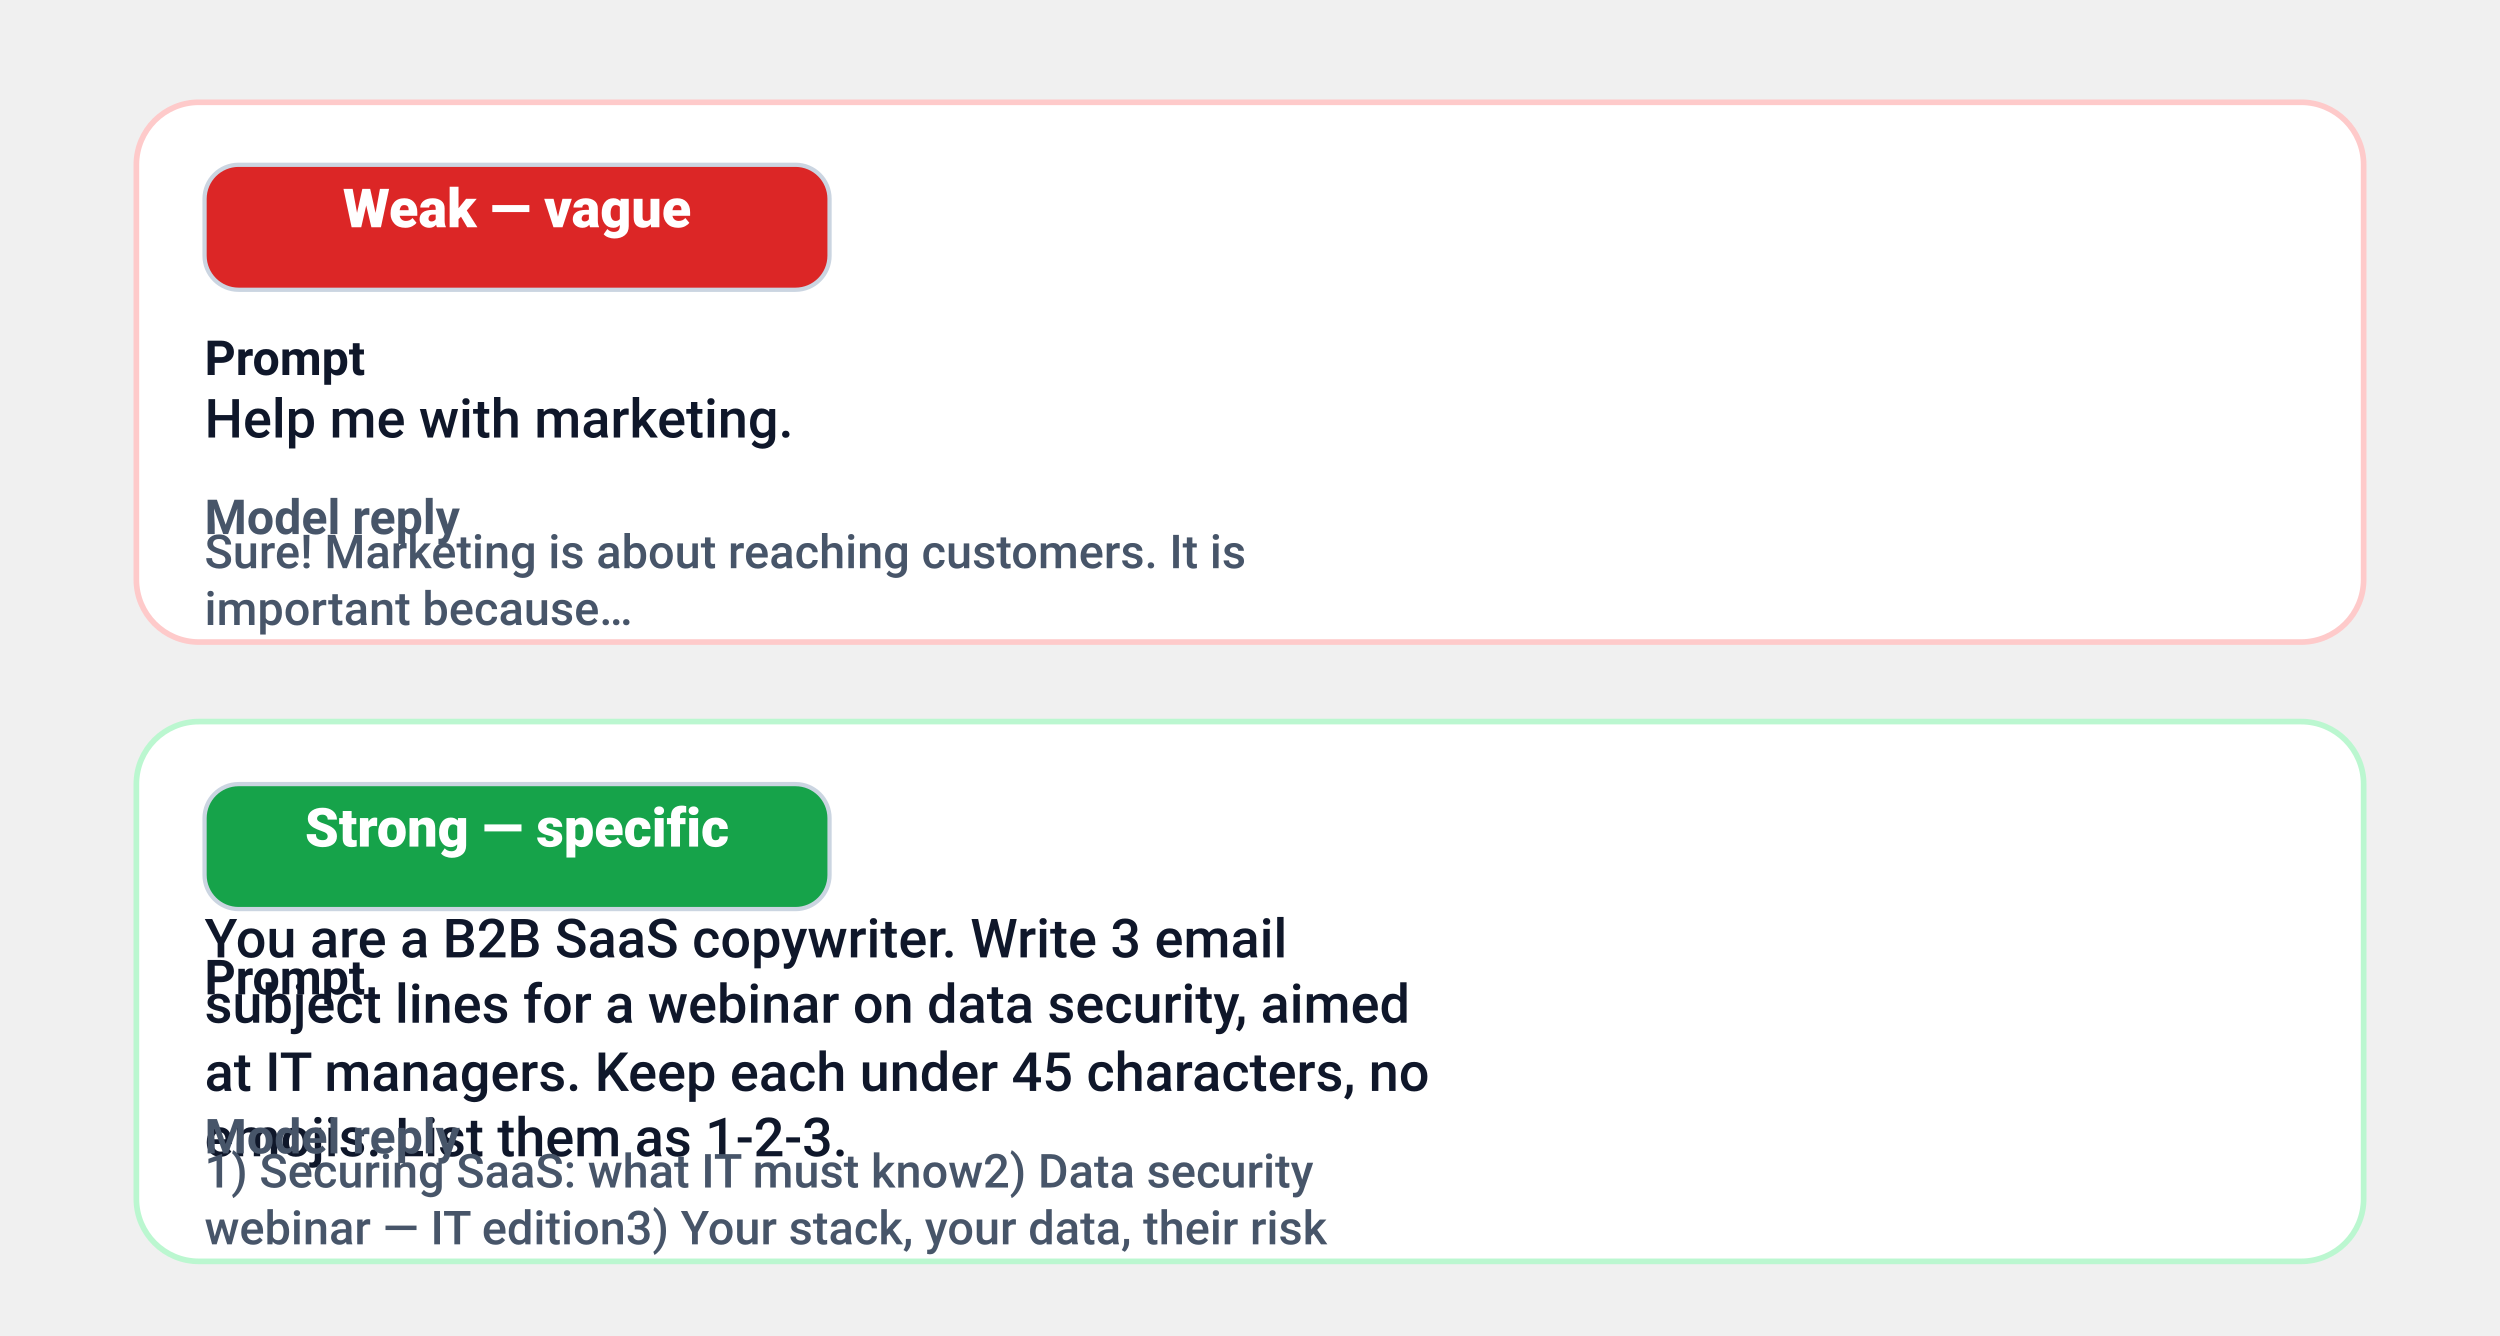
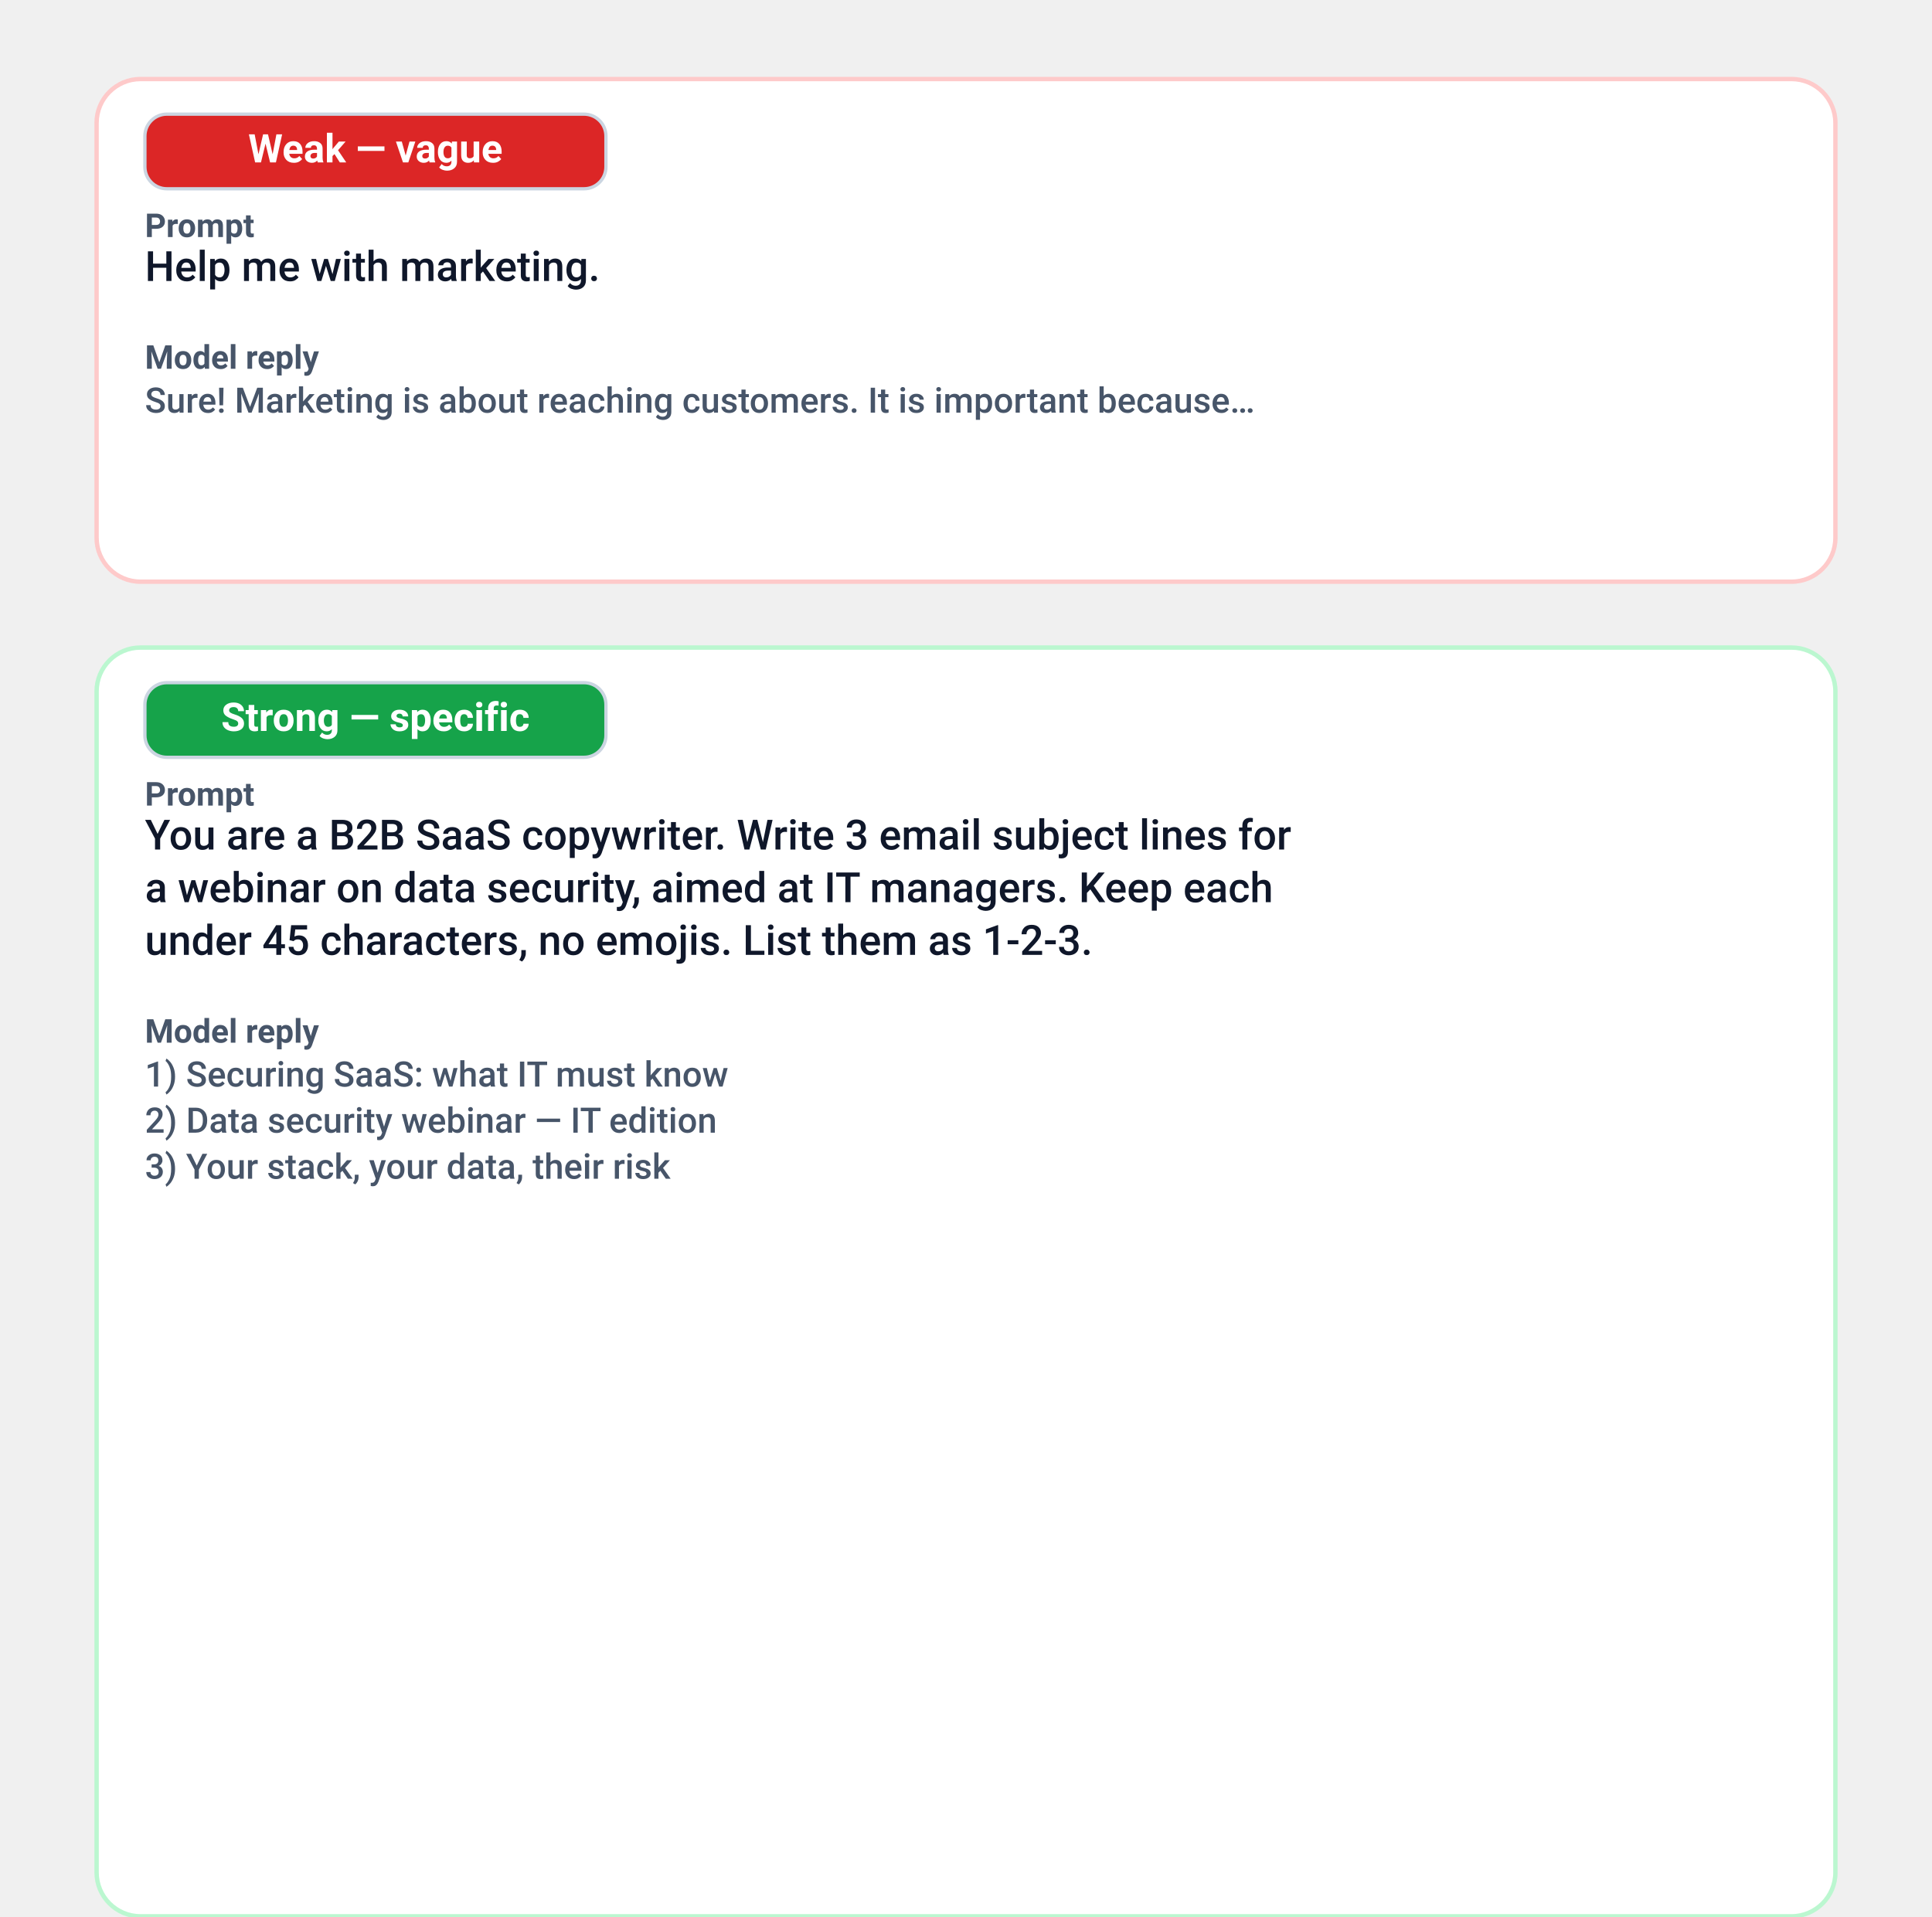
- <svg xmlns="http://www.w3.org/2000/svg" viewBox="0 0 880 470" role="img" font-family="system-ui, -apple-system, 'Segoe UI', Roboto, Arial, sans-serif">
-   <rect x="48" y="36" width="784" height="190" rx="22" fill="#ffffff" stroke="#fecaca" stroke-width="2" />
-   <rect x="72" y="58" width="220" height="44" rx="12" fill="#dc2626" stroke="#cbd5e1" stroke-width="1.5" />
-   <text x="182" y="80" text-anchor="middle" font-family="system-ui, -apple-system, 'Segoe UI', Roboto, Arial, sans-serif" font-size="19" font-weight="800" fill="#ffffff">Weak — vague</text>
-   <text x="72" y="132" font-size="17" font-weight="700" fill="#0f172a">Prompt</text>
-   <text x="72" y="154" text-anchor="start" font-family="system-ui, -apple-system, 'Segoe UI', Roboto, Arial, sans-serif" font-size="19" font-weight="500" fill="#0f172a">Help me with marketing.</text>
-   <text x="72" y="188" font-size="17" font-weight="700" fill="#475569">Model reply</text>
-   <text x="72" y="200" text-anchor="start" font-family="system-ui, -apple-system, 'Segoe UI', Roboto, Arial, sans-serif" font-size="16.5" font-weight="500" fill="#475569">Sure! Marketing is about reaching customers. It is</text>
-   <text x="72" y="220" text-anchor="start" font-family="system-ui, -apple-system, 'Segoe UI', Roboto, Arial, sans-serif" font-size="16.5" font-weight="500" fill="#475569">important because…</text>
-   <rect x="48" y="254" width="784" height="190" rx="22" fill="#ffffff" stroke="#bbf7d0" stroke-width="2" />
-   <rect x="72" y="276" width="220" height="44" rx="12" fill="#16a34a" stroke="#cbd5e1" stroke-width="1.5" />
-   <text x="182" y="298" text-anchor="middle" font-family="system-ui, -apple-system, 'Segoe UI', Roboto, Arial, sans-serif" font-size="19" font-weight="800" fill="#ffffff">Strong — specific</text>
-   <text x="72" y="350" font-size="17" font-weight="700" fill="#0f172a">Prompt</text>
-   <text x="72" y="337" text-anchor="start" font-family="system-ui, -apple-system, 'Segoe UI', Roboto, Arial, sans-serif" font-size="19" font-weight="500" fill="#0f172a">You are a B2B SaaS copywriter. Write 3 email</text>
-   <text x="72" y="360" text-anchor="start" font-family="system-ui, -apple-system, 'Segoe UI', Roboto, Arial, sans-serif" font-size="19" font-weight="500" fill="#0f172a">subject lines for a webinar on data security, aimed</text>
-   <text x="72" y="384" text-anchor="start" font-family="system-ui, -apple-system, 'Segoe UI', Roboto, Arial, sans-serif" font-size="19" font-weight="500" fill="#0f172a">at IT managers. Keep each under 45 characters, no</text>
-   <text x="72" y="407" text-anchor="start" font-family="system-ui, -apple-system, 'Segoe UI', Roboto, Arial, sans-serif" font-size="19" font-weight="500" fill="#0f172a">emojis. List them as 1-2-3.</text>
-   <text x="72" y="406" font-size="17" font-weight="700" fill="#475569">Model reply</text>
-   <text x="72" y="418" text-anchor="start" font-family="system-ui, -apple-system, 'Segoe UI', Roboto, Arial, sans-serif" font-size="16.5" font-weight="500" fill="#475569">1) Securing SaaS: what IT must know
- 2) Data security</text>
-   <text x="72" y="438" text-anchor="start" font-family="system-ui, -apple-system, 'Segoe UI', Roboto, Arial, sans-serif" font-size="16.5" font-weight="500" fill="#475569">webinar — IT edition
- 3) Your stack, your data, their risk</text>
+ <svg xmlns="http://www.w3.org/2000/svg" viewBox="0 0 880 873" role="img" font-family="system-ui, -apple-system, 'Segoe UI', Roboto, Arial, sans-serif">
+   <rect x="44" y="36" width="792" height="229" rx="20" fill="#ffffff" stroke="#fecaca" stroke-width="2" />
+   <rect x="66" y="52" width="210" height="34" rx="10" fill="#dc2626" stroke="#cbd5e1" stroke-width="1.5" />
+   <text x="171" y="74" text-anchor="middle" font-family="system-ui, -apple-system, 'Segoe UI', Roboto, Arial, sans-serif" font-size="18" font-weight="700" fill="#ffffff">Weak — vague</text>
+   <text x="66" y="108" text-anchor="start" font-family="system-ui, -apple-system, 'Segoe UI', Roboto, Arial, sans-serif" font-size="15" font-weight="700" fill="#475569">Prompt</text>
+   <text x="66" y="128" text-anchor="start" font-family="system-ui, -apple-system, 'Segoe UI', Roboto, Arial, sans-serif" font-size="19" font-weight="500" fill="#0f172a">Help me with marketing.</text>
+   <text x="66" y="168" text-anchor="start" font-family="system-ui, -apple-system, 'Segoe UI', Roboto, Arial, sans-serif" font-size="15" font-weight="700" fill="#475569">Model reply</text>
+   <text x="66" y="188" text-anchor="start" font-family="system-ui, -apple-system, 'Segoe UI', Roboto, Arial, sans-serif" font-size="16" font-weight="500" fill="#475569">Sure! Marketing is about reaching customers. It is important because…</text>
+   <rect x="44" y="295" width="792" height="578" rx="20" fill="#ffffff" stroke="#bbf7d0" stroke-width="2" />
+   <rect x="66" y="311" width="210" height="34" rx="10" fill="#16a34a" stroke="#cbd5e1" stroke-width="1.5" />
+   <text x="171" y="333" text-anchor="middle" font-family="system-ui, -apple-system, 'Segoe UI', Roboto, Arial, sans-serif" font-size="18" font-weight="700" fill="#ffffff">Strong — specific</text>
+   <text x="66" y="367" text-anchor="start" font-family="system-ui, -apple-system, 'Segoe UI', Roboto, Arial, sans-serif" font-size="15" font-weight="700" fill="#475569">Prompt</text>
+   <text x="66" y="387" text-anchor="start" font-family="system-ui, -apple-system, 'Segoe UI', Roboto, Arial, sans-serif" font-size="19" font-weight="500" fill="#0f172a">You are a B2B SaaS copywriter. Write 3 email subject lines for</text>
+   <text x="66" y="411" text-anchor="start" font-family="system-ui, -apple-system, 'Segoe UI', Roboto, Arial, sans-serif" font-size="19" font-weight="500" fill="#0f172a">a webinar on data security, aimed at IT managers. Keep each</text>
+   <text x="66" y="435" text-anchor="start" font-family="system-ui, -apple-system, 'Segoe UI', Roboto, Arial, sans-serif" font-size="19" font-weight="500" fill="#0f172a">under 45 characters, no emojis. List them as 1-2-3.</text>
+   <text x="66" y="475" text-anchor="start" font-family="system-ui, -apple-system, 'Segoe UI', Roboto, Arial, sans-serif" font-size="15" font-weight="700" fill="#475569">Model reply</text>
+   <text x="66" y="495" text-anchor="start" font-family="system-ui, -apple-system, 'Segoe UI', Roboto, Arial, sans-serif" font-size="16" font-weight="500" fill="#475569">1) Securing SaaS: what IT must know</text>
+   <text x="66" y="516" text-anchor="start" font-family="system-ui, -apple-system, 'Segoe UI', Roboto, Arial, sans-serif" font-size="16" font-weight="500" fill="#475569">2) Data security webinar — IT edition</text>
+   <text x="66" y="537" text-anchor="start" font-family="system-ui, -apple-system, 'Segoe UI', Roboto, Arial, sans-serif" font-size="16" font-weight="500" fill="#475569">3) Your stack, your data, their risk</text>
</svg>
